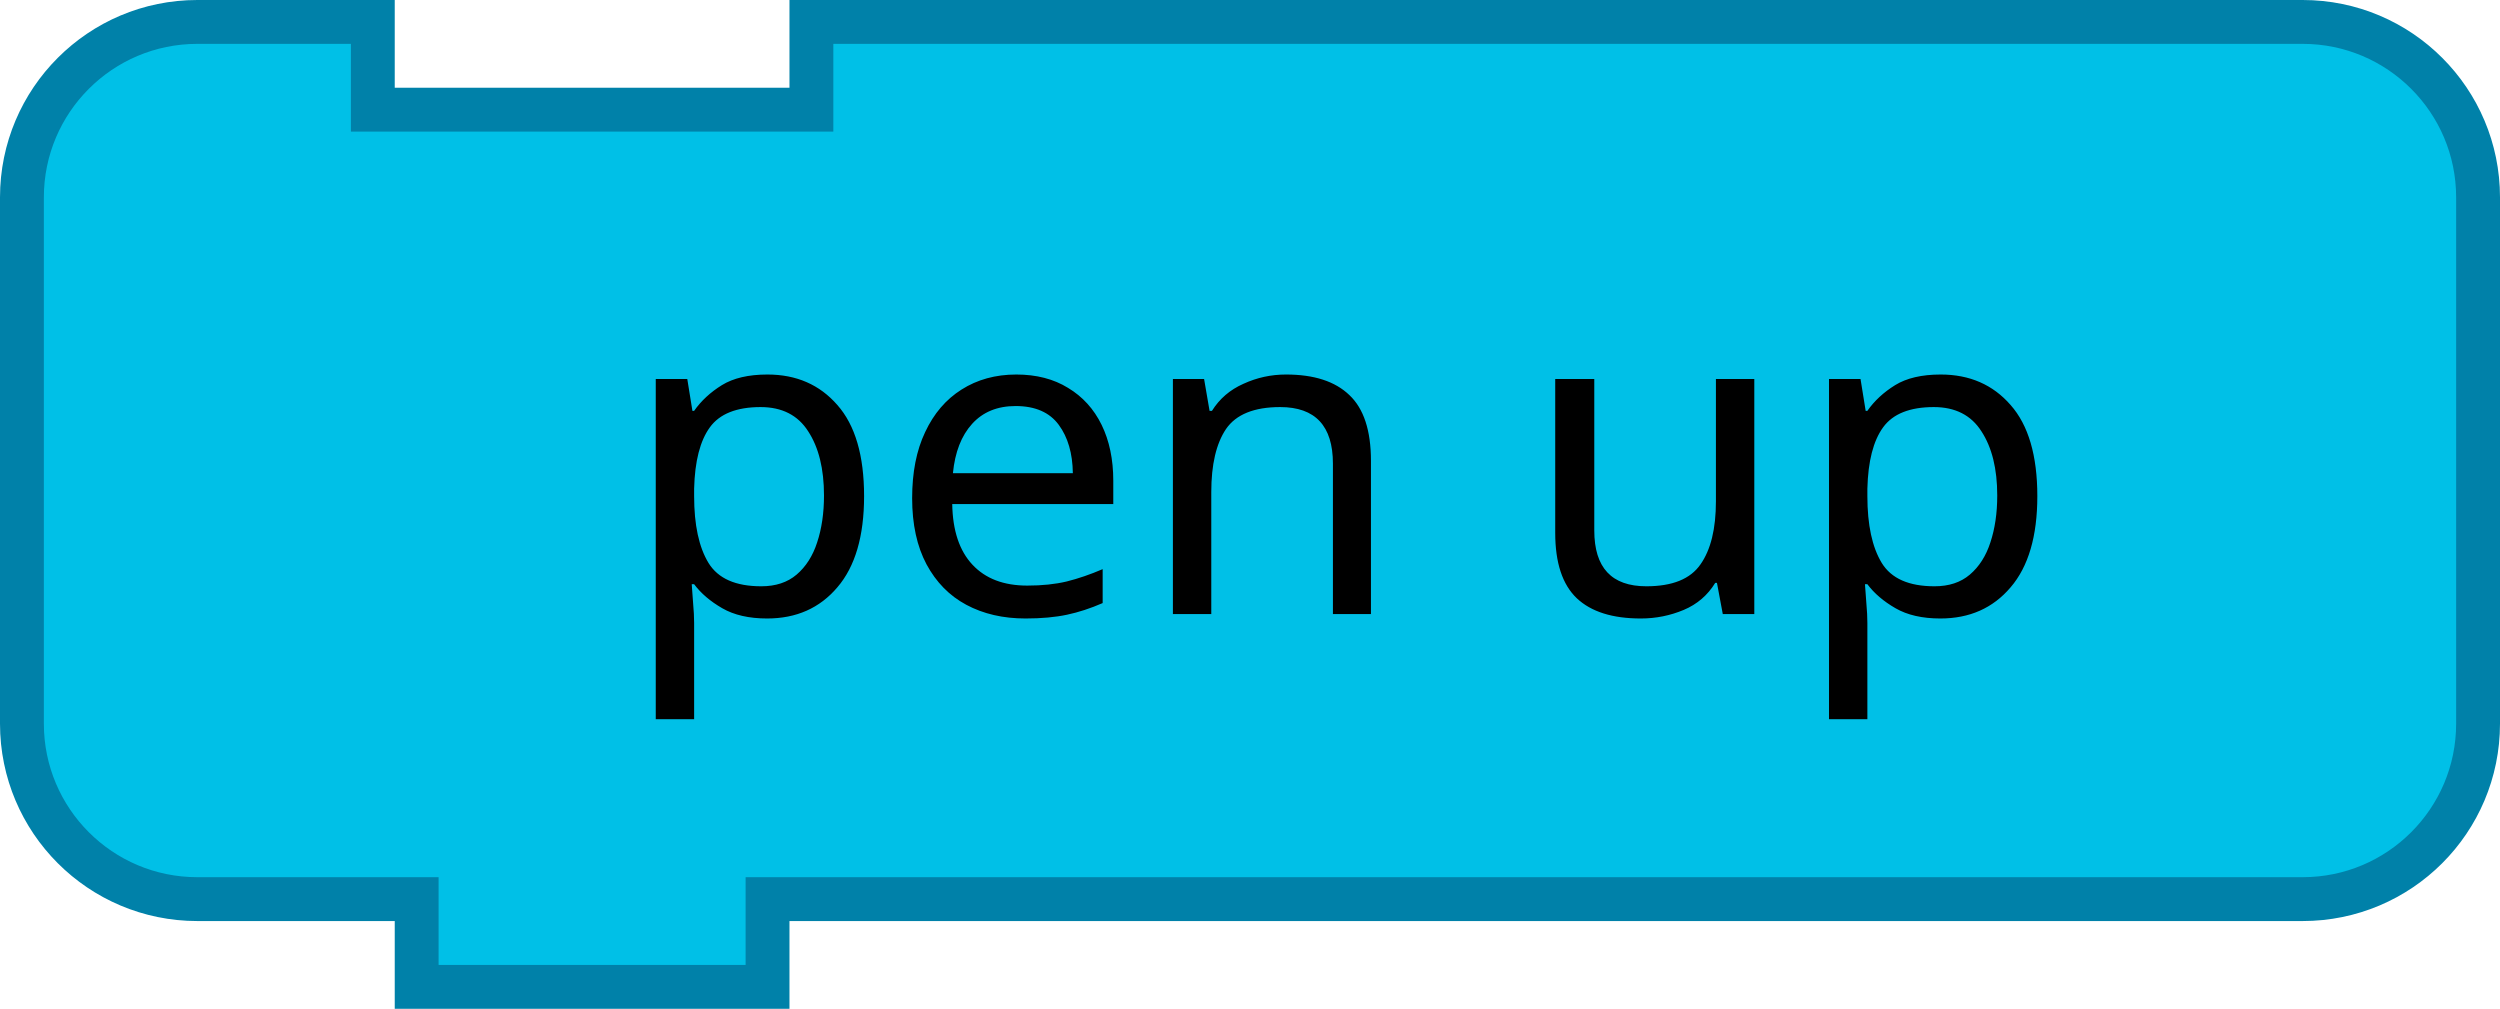
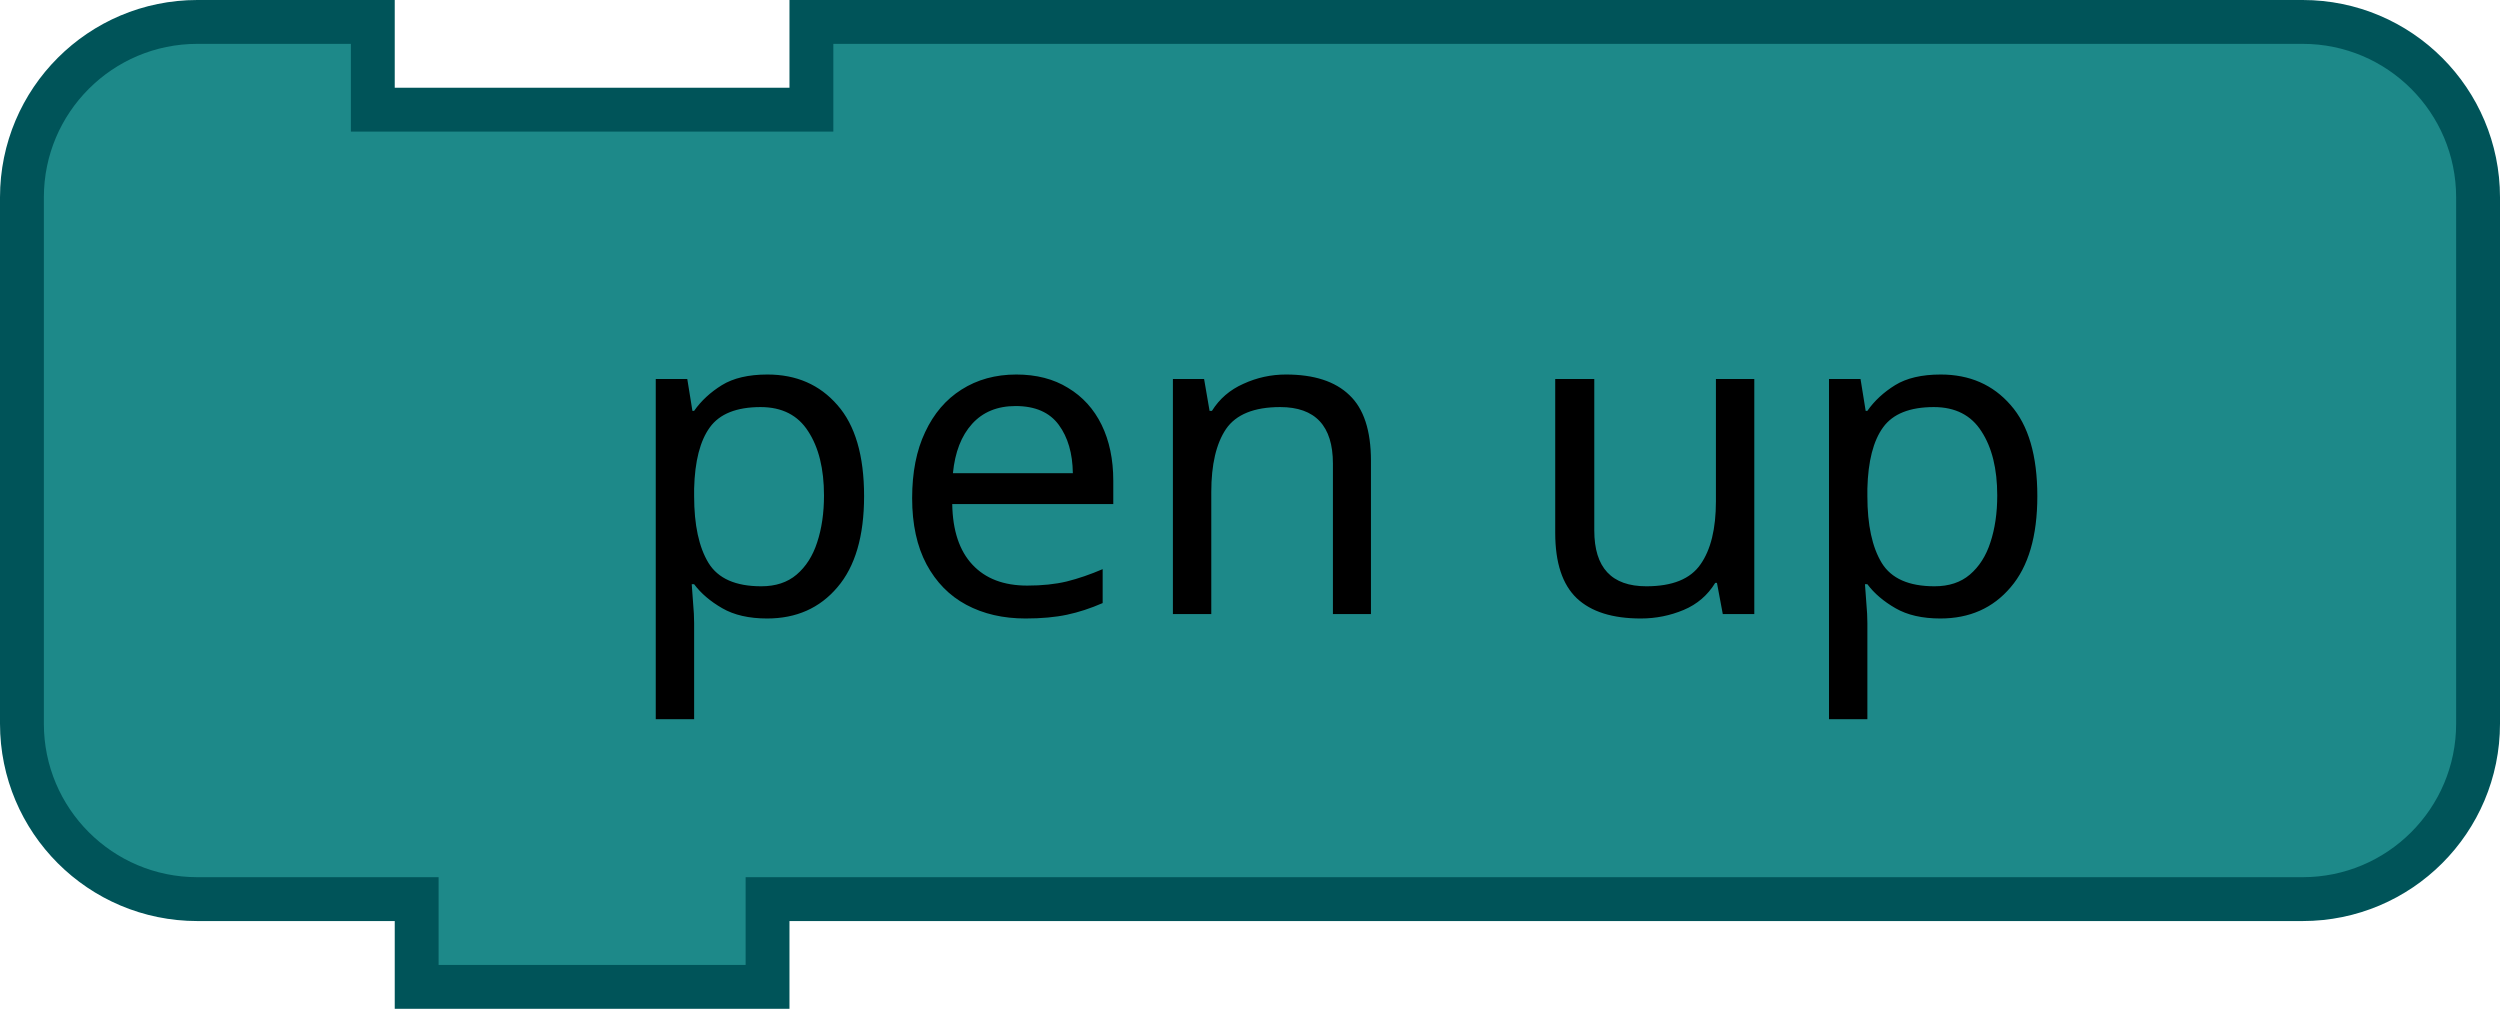
<svg xmlns="http://www.w3.org/2000/svg" version="1.1" width="114" height="46" id="svg3039">
-   <defs id="defs3066">
-     <filter height="1.3" color-interpolation-filters="sRGB" id="dropshadow">
-       <feGaussianBlur in="SourceAlpha" stdDeviation="3" id="feGaussianBlur3044" />
-       <feOffset dx="2" dy="2" result="offsetblur" id="feOffset3046" />
-       <feComponentTransfer id="feComponentTransfer3048">
-         <feFuncA type="linear" slope="0.2" id="feFuncA3050" />
-       </feComponentTransfer>
-       <feMerge id="feMerge3052">
-         <feMergeNode id="feMergeNode3054" />
-         <feMergeNode in="SourceGraphic" id="feMergeNode3056" />
-       </feMerge>
-     </filter>
-   </defs>
-   <path d="M 1,17 1,9 A 8,8 0 0 1 9,1 l 8,0 0,4 20,0 0,-4 60,0 8,0 a 8,8 0 0 1 8,8 l 0,8 0,8 0,8 a 8,8 0 0 1 -8,8 l -8,0 -60,0 -2,0 0,4 -16,0 0,-4 -2,0 -8,0 A 8,8 0 0 1 1,33 l 0,-8 z" id="path3058" style="fill:#00c0e7;fill-opacity:1;stroke:#0081a9;stroke-width:2;stroke-linecap:round;stroke-opacity:1" />
+   <path d="M 1,17 1,9 A 8,8 0 0 1 9,1 l 8,0 0,4 20,0 0,-4 60,0 8,0 a 8,8 0 0 1 8,8 l 0,8 0,8 0,8 a 8,8 0 0 1 -8,8 l -8,0 -60,0 -2,0 0,4 -16,0 0,-4 -2,0 -8,0 A 8,8 0 0 1 1,33 l 0,-8 z" id="path3058" style="fill:#1d8989;fill-opacity:1;stroke:#005459;stroke-width:2;stroke-linecap:round;stroke-opacity:1" />
  <text id="text3060" style="font-size:20px;text-anchor:end;fill:#000000;font-family:Sans">
    <tspan x="94" y="28" id="tspan3062">pen up</tspan>
  </text>
</svg>
